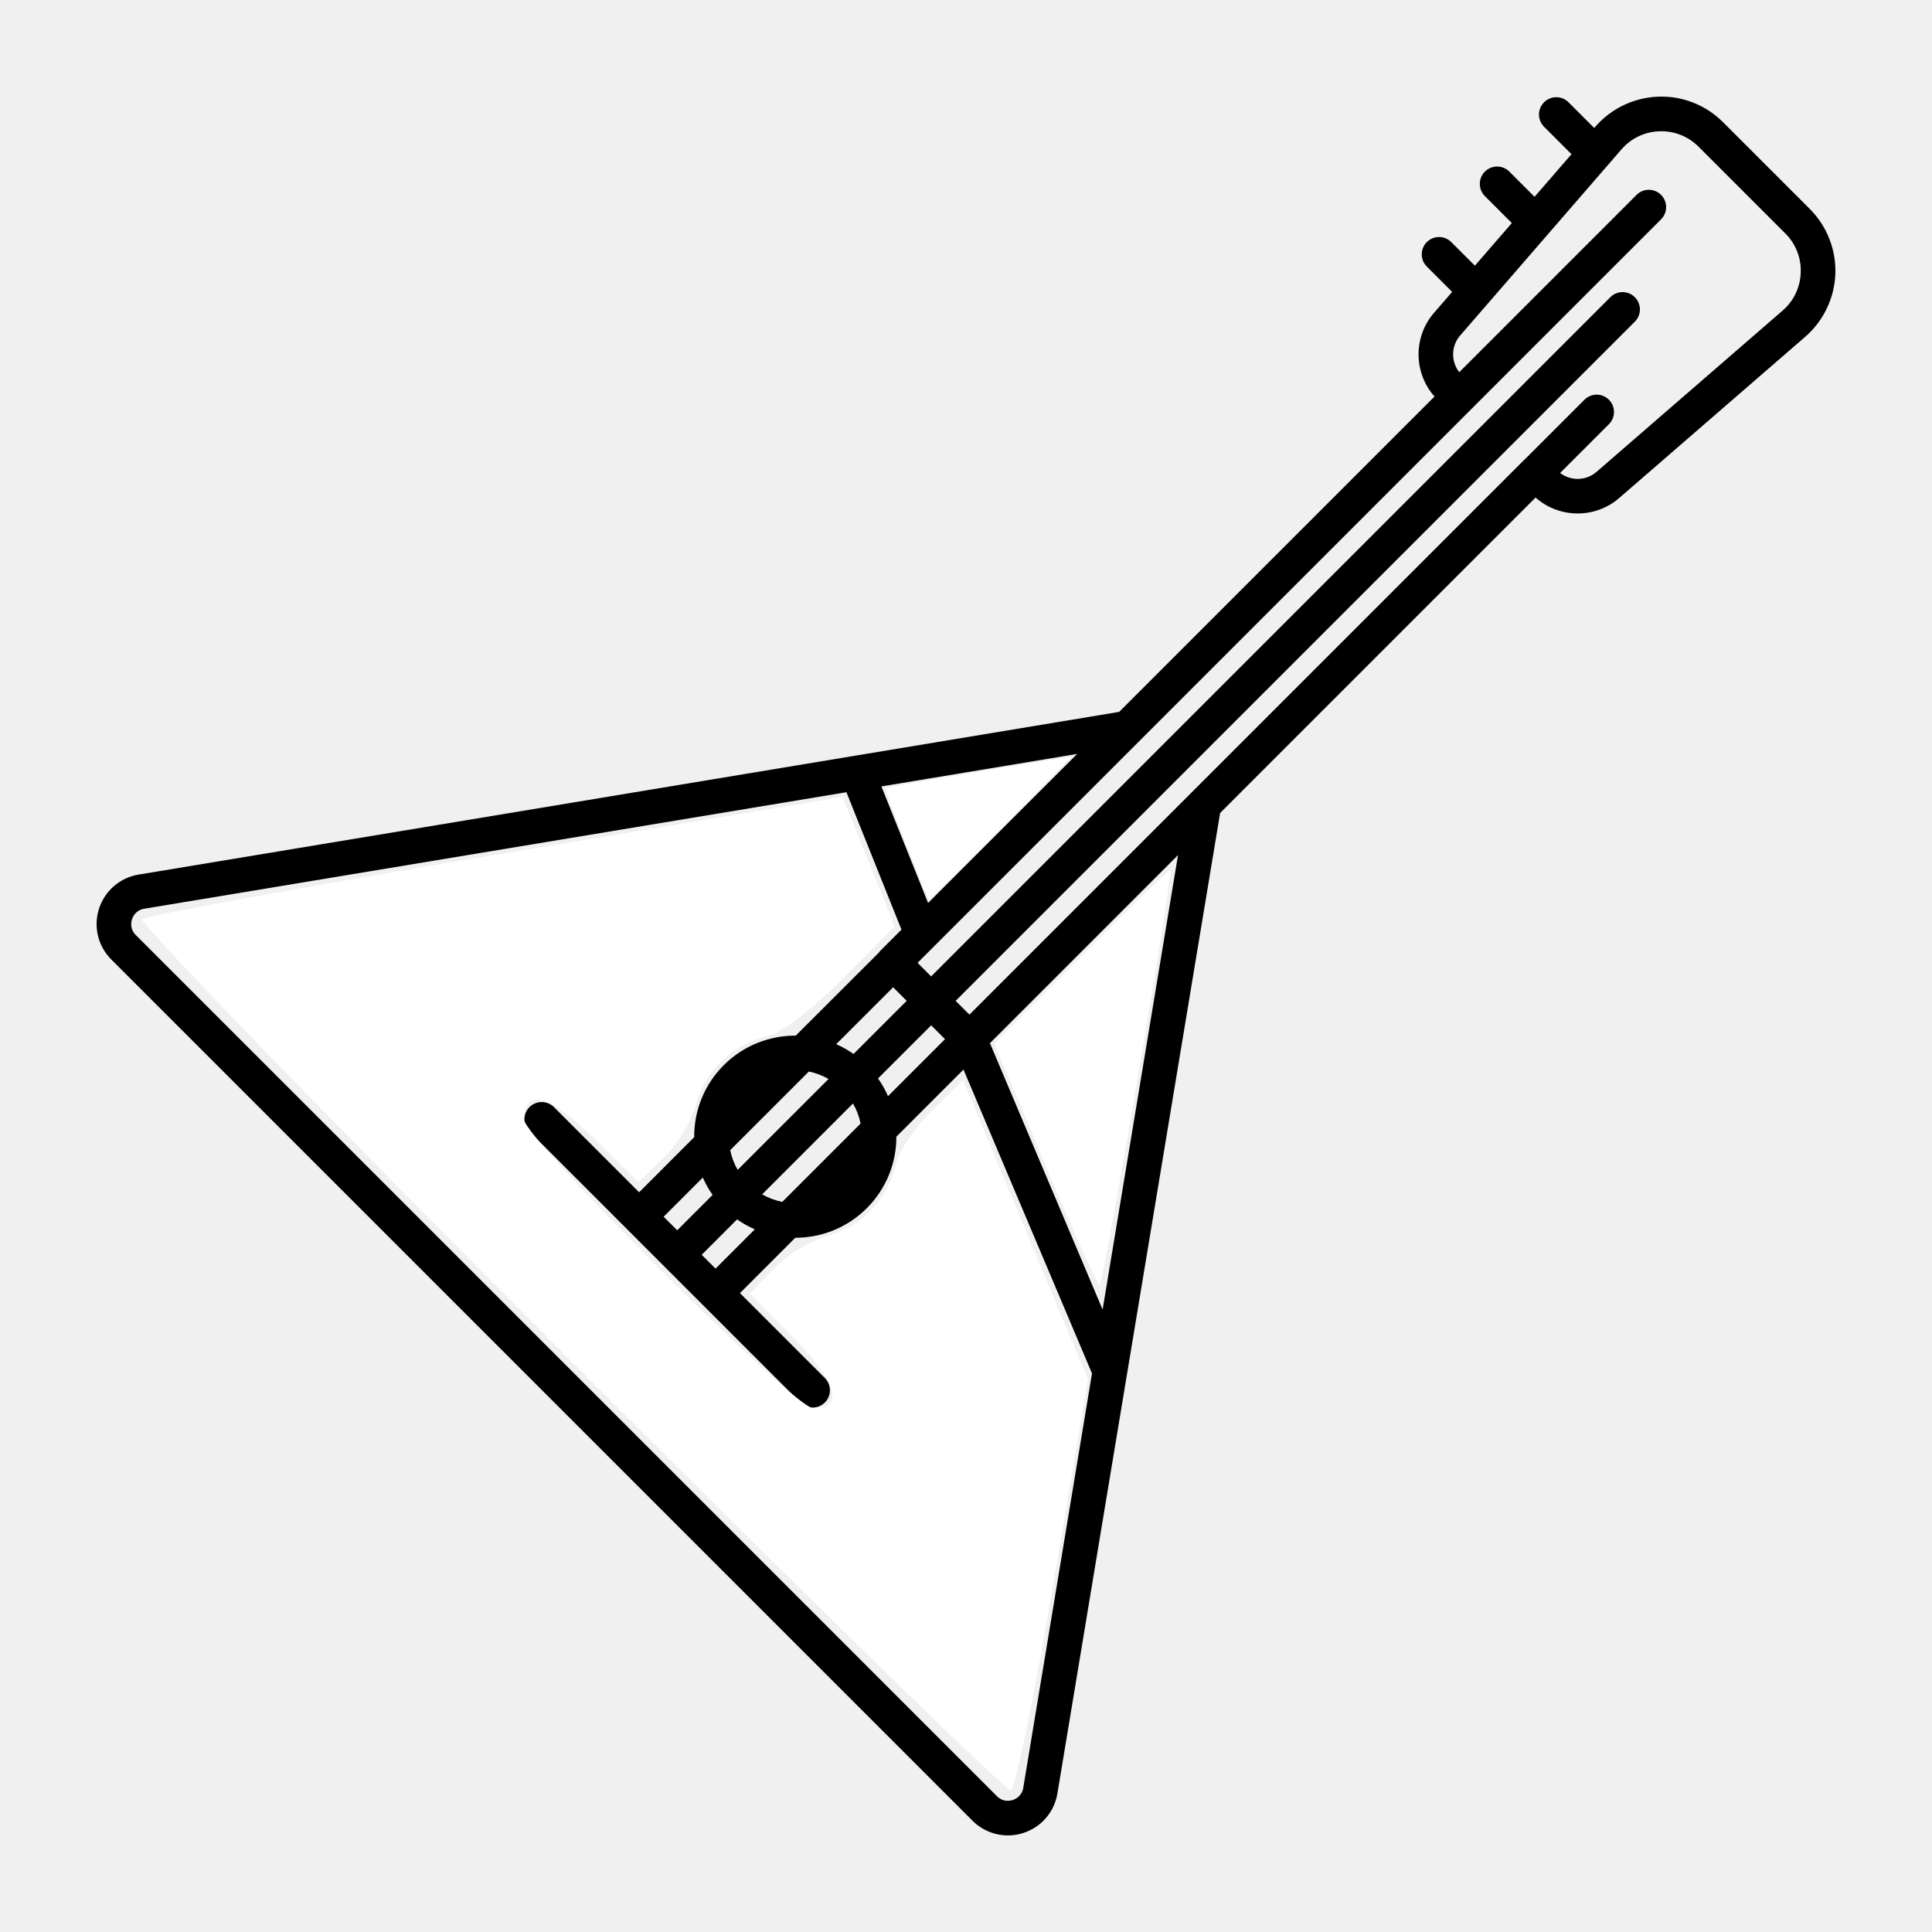
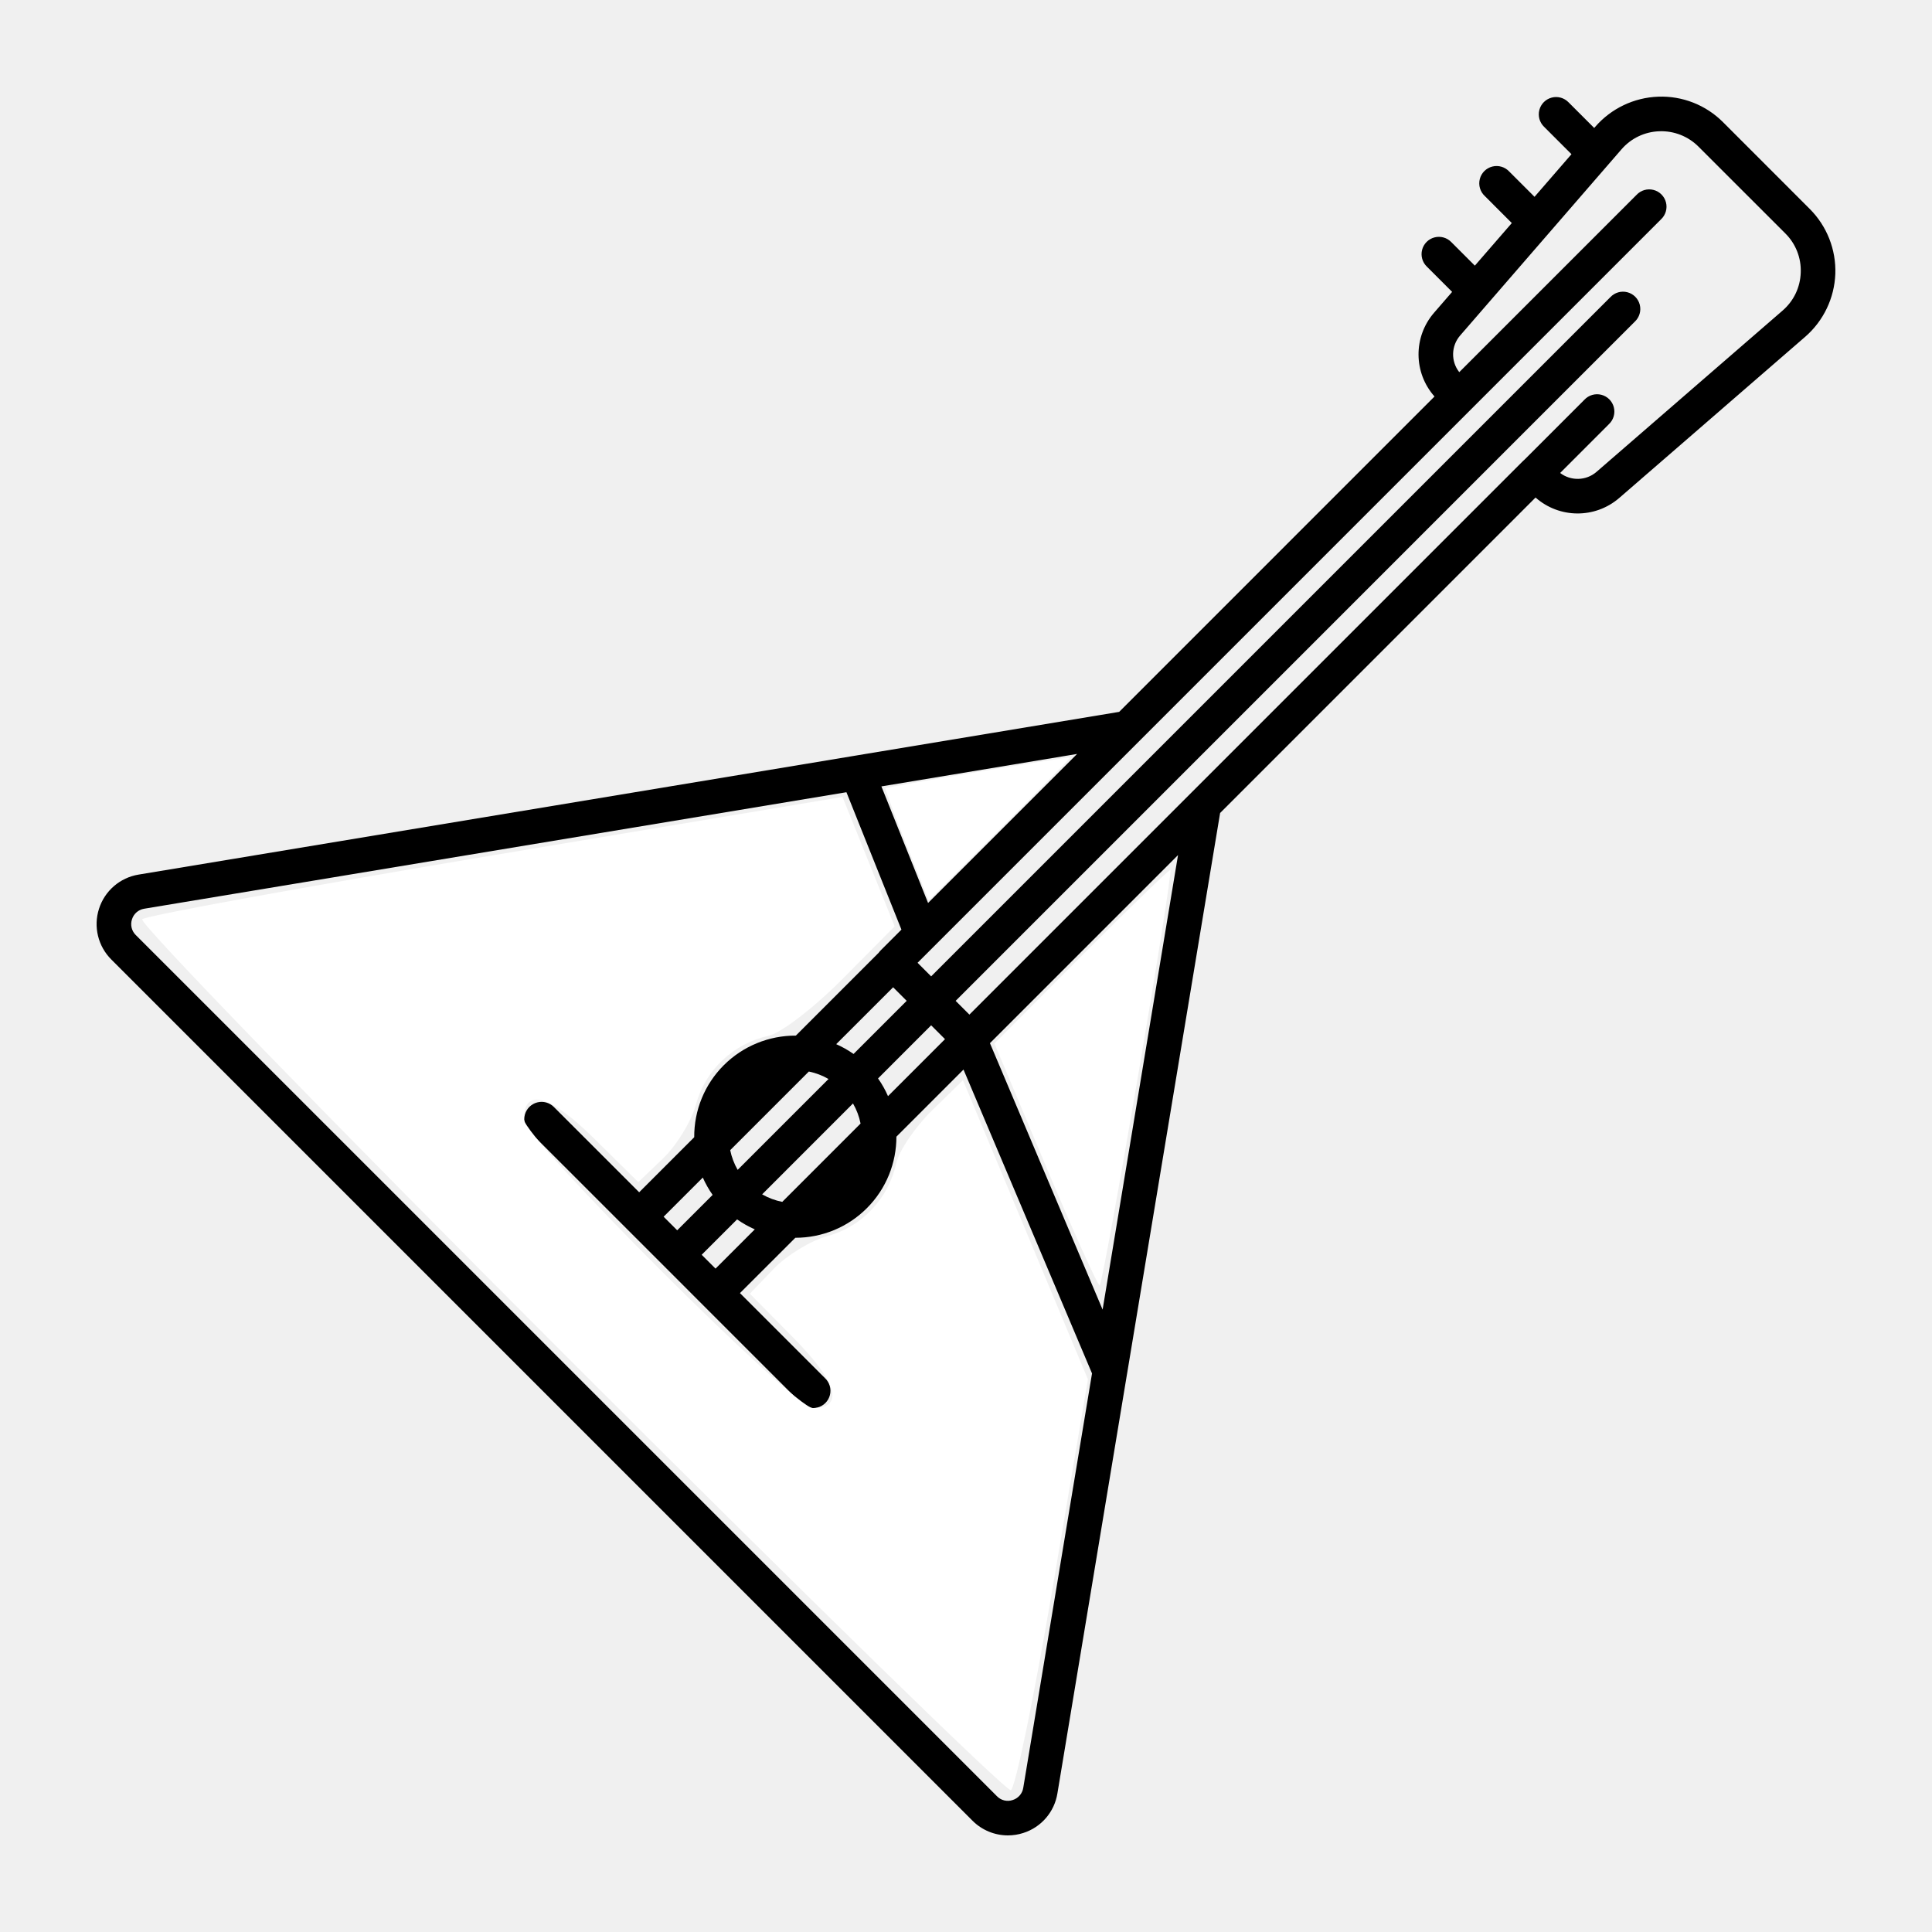
- <svg xmlns="http://www.w3.org/2000/svg" fill="#000000" height="100" width="100" version="1.1" id="Capa_1" viewBox="0 0 100 100" xml:space="preserve">
-   <defs id="defs1" />
-   <path d="m 52.167,95 c -0.677,0 -1.335,-0.266 -1.832,-0.761 L 5.762,49.664 C 5.071,48.974 4.827,47.966 5.125,47.036 5.424,46.106 6.208,45.428 7.172,45.269 l 37.029,-6.144 c 0.018,-0.004 0.037,-0.007 0.055,-0.009 l 13.672,-2.269 16.323,-16.323 c -1.084,-1.217 -1.109,-3.083 -0.03,-4.328 l 0.942,-1.087 -1.311,-1.311 c -0.35,-0.35 -0.35,-0.917 0,-1.267 0.35,-0.35 0.917,-0.35 1.267,0 l 1.221,1.22 1.912,-2.206 -1.395,-1.395 c -0.35,-0.35 -0.35,-0.917 0,-1.267 0.35,-0.35 0.917,-0.35 1.267,0 L 79.428,10.187 81.34,7.981 79.92,6.561 c -0.35,-0.35 -0.35,-0.917 0,-1.267 0.35,-0.35 0.917,-0.35 1.267,0 l 1.33,1.33 0.054,-0.063 c 0.819,-0.945 2.006,-1.513 3.256,-1.557 1.258,-0.052 2.473,0.437 3.358,1.321 l 4.491,4.491 c 0.885,0.884 1.366,2.108 1.321,3.358 -0.045,1.25 -0.612,2.436 -1.557,3.256 l -9.634,8.35 c -1.243,1.078 -3.108,1.054 -4.325,-0.027 l -16.328,16.328 -4.816,29.024 c -0.002,0.015 -0.005,0.029 -0.008,0.044 l -3.598,21.68 c -0.159,0.964 -0.837,1.748 -1.767,2.047 -0.262,0.084 -0.531,0.125 -0.797,0.125 z m -8.356,-53.995 -36.345,6.031 c -0.437,0.073 -0.589,0.407 -0.634,0.548 -0.045,0.141 -0.116,0.501 0.197,0.814 L 51.602,92.972 c 0.313,0.313 0.674,0.243 0.814,0.197 0.14,-0.045 0.475,-0.197 0.548,-0.634 v 0 l 3.558,-21.446 -6.652,-15.728 -3.473,3.473 c 0,1.341 -0.51,2.681 -1.531,3.702 -1.02,1.02 -2.361,1.531 -3.702,1.531 -4.48e-4,0 -4.48e-4,0 -4.48e-4,0 l -2.864,2.864 4.395,4.395 c 0.35,0.35 0.35,0.917 0,1.267 -0.35,0.35 -0.917,0.35 -1.267,0 l -5.018,-5.018 c -0.004,-0.003 -0.007,-0.007 -0.01,-0.01 -0.004,-0.004 -0.007,-0.007 -0.01,-0.01 l -1.961,-1.961 c -0.004,-0.004 -0.009,-0.008 -0.012,-0.012 -0.004,-0.004 -0.008,-0.008 -0.012,-0.012 l -6.999,-6.999 c -0.35,-0.35 -0.35,-0.917 0,-1.267 0.35,-0.35 0.917,-0.35 1.267,0 l 4.408,4.408 2.85,-2.851 c -0.007,-1.349 0.504,-2.7 1.531,-3.728 1.027,-1.027 2.381,-1.532 3.728,-1.531 L 45.483,49.313 c 0.03,-0.043 0.064,-0.084 0.102,-0.121 l 1.075,-1.075 z m 7.428,12.989 5.832,13.792 3.904,-23.528 z M 36.32,64.947 37.036,65.663 39.068,63.631 c -0.318,-0.139 -0.625,-0.31 -0.916,-0.516 z m -1.97,-1.969 0.702,0.702 1.832,-1.832 c -0.201,-0.285 -0.37,-0.586 -0.507,-0.898 z m 5.098,-1.159 c 0.327,0.188 0.68,0.318 1.041,0.391 l 4.054,-4.054 c -0.073,-0.367 -0.205,-0.718 -0.392,-1.04 z m -1.653,-2.286 c 0.073,0.354 0.202,0.698 0.386,1.019 l 4.703,-4.703 c -0.316,-0.183 -0.659,-0.313 -1.018,-0.387 z m 7.652,-3.713 c 0.205,0.291 0.377,0.598 0.516,0.916 l 2.95,-2.95 -0.716,-0.716 z m -2.165,-1.774 c 0.311,0.138 0.613,0.307 0.898,0.507 l 2.75,-2.75 -0.702,-0.702 z m 6.182,-2.242 0.713,0.713 28.663,-28.663 c 0.022,-0.023 0.046,-0.044 0.07,-0.064 l 3.1,-3.1 c 0.35,-0.35 0.917,-0.35 1.267,0 0.35,0.35 0.35,0.917 0,1.267 l -2.525,2.525 c 0.551,0.422 1.342,0.41 1.879,-0.055 l 9.635,-8.35 c 0.579,-0.502 0.912,-1.2 0.94,-1.965 0.028,-0.765 -0.256,-1.485 -0.797,-2.027 L 87.917,7.592 C 87.375,7.051 86.652,6.77 85.89,6.794 85.124,6.822 84.426,7.156 83.924,7.735 l -8.349,9.634 c -0.47,0.542 -0.478,1.343 -0.044,1.895 l 9.178,-9.178 c 0.35,-0.35 0.917,-0.35 1.267,0 0.35,0.35 0.35,0.917 0,1.267 l -38.483,38.483 0.702,0.703 35.157,-35.157 c 0.35,-0.35 0.917,-0.35 1.267,0 0.35,0.35 0.35,0.917 0,1.267 z m -3.843,-11.099 2.417,6.033 7.714,-7.714 z" id="path1" style="stroke-width:1" />
-   <path style="fill:#ffffff;stroke:none;stroke-width:1;stroke-linecap:square;stroke-linejoin:round;stroke-miterlimit:4.7" d="M 29.466,70.356 C 17.125,58.014 7.178,47.765 7.361,47.58 7.543,47.396 15.774,45.897 25.651,44.248 l 17.958,-2.998 1.35,3.349 1.35,3.349 -2.68,2.704 c -1.496,1.51 -3.199,2.818 -3.855,2.962 -1.805,0.396 -3.268,1.776 -3.739,3.526 -0.235,0.873 -1.005,2.14 -1.711,2.817 l -1.284,1.23 -2.291,-2.262 c -2.306,-2.277 -3.629,-2.638 -3.629,-0.989 0,0.985 13.969,14.945 14.954,14.945 1.64,0 1.275,-1.327 -0.998,-3.629 l -2.262,-2.291 1.23,-1.284 c 0.677,-0.706 1.944,-1.476 2.817,-1.711 1.753,-0.472 3.13,-1.935 3.528,-3.749 0.143,-0.651 0.979,-1.886 1.858,-2.744 l 1.598,-1.56 3.234,7.742 3.234,7.742 -1.788,10.561 C 53.54,87.768 52.548,92.583 52.32,92.659 52.091,92.735 41.807,82.699 29.466,70.356 Z" id="path2" />
-   <path style="fill:#ffffff;stroke:none;stroke-width:1;stroke-linecap:square;stroke-linejoin:round;stroke-miterlimit:4.7" d="m 54.098,60.268 -2.626,-6.258 4.51,-4.532 c 2.481,-2.492 4.548,-4.494 4.595,-4.447 0.163,0.163 -3.471,21.495 -3.661,21.495 -0.106,0 -1.374,-2.816 -2.818,-6.258 z" id="path3" />
-   <path style="fill:#ffffff;stroke:#b5b5b5;stroke-width:1;stroke-linecap:square;stroke-linejoin:round;stroke-miterlimit:4.7" d="" id="path4" />
-   <path style="fill:#ffffff;stroke:#b5b5b5;stroke-width:1;stroke-linecap:square;stroke-linejoin:round;stroke-miterlimit:4.7" d="" id="path5" />
-   <path style="fill:#ffffff;stroke:#b5b5b5;stroke-width:1;stroke-linecap:square;stroke-linejoin:round;stroke-miterlimit:4.7" d="" id="path6" />
-   <path style="fill:#ffffff;stroke:#b5b5b5;stroke-width:1;stroke-linecap:square;stroke-linejoin:round;stroke-miterlimit:4.7" d="" id="path7" />
-   <path style="fill:#ffffff;stroke:none;stroke-width:1;stroke-linecap:square;stroke-linejoin:round;stroke-miterlimit:4.7" d="m 46.923,43.732 c -0.632,-1.581 -1.124,-2.9 -1.092,-2.932 0.077,-0.077 9.506,-1.651 9.561,-1.596 0.024,0.024 -1.613,1.699 -3.638,3.723 l -3.681,3.679 z" id="path8" />
+ <svg xmlns="http://www.w3.org/2000/svg" xml:space="preserve" width="100" height="100">
+   <path d="M52.167 95a2.59 2.59 0 0 1-1.831-.761L5.762 49.664a2.59 2.59 0 0 1-.637-2.628 2.59 2.59 0 0 1 2.047-1.767l37.03-6.145.054-.009 13.672-2.269L74.25 20.523a3.29 3.29 0 0 1-.03-4.328l.942-1.087-1.31-1.31a.896.896 0 1 1 1.266-1.268l1.22 1.22 1.913-2.205-1.395-1.396a.896.896 0 1 1 1.266-1.266l1.305 1.304 1.912-2.206-1.42-1.42a.896.896 0 1 1 1.267-1.267l1.33 1.33.054-.063a4.54 4.54 0 0 1 3.256-1.557 4.5 4.5 0 0 1 3.358 1.32l4.49 4.492a4.53 4.53 0 0 1 1.322 3.358 4.54 4.54 0 0 1-1.557 3.256l-9.634 8.35a3.29 3.29 0 0 1-4.325-.028L63.153 42.08l-4.816 29.024-.008.044-3.598 21.68a2.58 2.58 0 0 1-1.767 2.047 2.6 2.6 0 0 1-.797.125m-8.356-53.995-36.345 6.03a.79.79 0 0 0-.634.548.79.79 0 0 0 .196.815l44.574 44.574a.78.78 0 0 0 .815.197.79.79 0 0 0 .547-.634l3.559-21.446-6.652-15.728-3.473 3.473c0 1.34-.51 2.681-1.53 3.702a5.22 5.22 0 0 1-3.702 1.531L38.3 66.931l4.395 4.395a.896.896 0 1 1-1.266 1.266l-5.018-5.018-.01-.01-.01-.01-1.96-1.961-.012-.012-.012-.012-6.999-6.998a.896.896 0 1 1 1.267-1.267l4.408 4.408 2.85-2.85a5.22 5.22 0 0 1 1.531-3.728 5.25 5.25 0 0 1 3.728-1.531l4.29-4.29a1 1 0 0 1 .101-.121l1.075-1.075zm7.428 12.989 5.832 13.792 3.904-23.528zm-14.92 10.953.717.716 2.032-2.032a5.2 5.2 0 0 1-.916-.516zm-1.97-1.97.703.703 1.833-1.832c-.201-.285-.37-.587-.508-.898zm5.099-1.158c.327.188.68.318 1.041.39l4.054-4.054a3.4 3.4 0 0 0-.392-1.04zm-1.653-2.286c.073.354.202.698.386 1.019l4.703-4.703a3.4 3.4 0 0 0-1.018-.387zm7.652-3.713c.205.29.377.598.516.916l2.95-2.95-.717-.716zm-2.165-1.774c.311.137.613.307.898.507l2.75-2.75-.702-.702zm6.182-2.242.712.712L78.84 23.853a1 1 0 0 1 .07-.064l3.1-3.1a.896.896 0 1 1 1.267 1.266l-2.524 2.526c.55.422 1.342.41 1.879-.055l9.634-8.35c.579-.502.913-1.2.94-1.966a2.7 2.7 0 0 0-.797-2.027l-4.492-4.49a2.72 2.72 0 0 0-2.027-.799 2.7 2.7 0 0 0-1.966.94l-8.349 9.634a1.49 1.49 0 0 0-.044 1.895l9.178-9.178a.896.896 0 1 1 1.267 1.266L47.493 49.834l.703.703L83.353 15.38a.896.896 0 1 1 1.266 1.267zm-3.843-11.1 2.416 6.034 7.714-7.714z" style="stroke-width:1" />
+   <path d="M29.466 70.356C17.126 58.014 7.178 47.765 7.361 47.58s8.413-1.683 18.29-3.332l17.957-2.998 1.35 3.348 1.35 3.35-2.68 2.704c-1.496 1.51-3.2 2.818-3.855 2.962-1.805.397-3.268 1.776-3.74 3.526-.234.873-1.004 2.14-1.71 2.817l-1.285 1.23-2.29-2.262c-2.306-2.277-3.63-2.638-3.63-.989 0 .985 13.97 14.945 14.955 14.945 1.64 0 1.275-1.327-.998-3.629l-2.262-2.29 1.23-1.285c.677-.706 1.944-1.476 2.817-1.71 1.753-.473 3.13-1.936 3.528-3.75.143-.65.979-1.885 1.857-2.743l1.598-1.56 3.234 7.742 3.234 7.742-1.788 10.561c-.983 5.809-1.975 10.624-2.203 10.7-.229.076-10.513-9.96-22.854-22.303" style="fill:#fff;stroke:none;stroke-width:1;stroke-linecap:square;stroke-linejoin:round;stroke-miterlimit:4.7" />
+   <path d="m54.098 60.268-2.626-6.258 4.51-4.532c2.48-2.492 4.548-4.493 4.595-4.447.163.163-3.47 21.495-3.661 21.495-.106 0-1.374-2.816-2.818-6.258" style="fill:#fff;stroke:none;stroke-width:1;stroke-linecap:square;stroke-linejoin:round;stroke-miterlimit:4.7" />
+   <path d="M46.923 43.732c-.633-1.581-1.124-2.9-1.093-2.932.078-.078 9.507-1.651 9.562-1.596.023.023-1.614 1.699-3.638 3.722l-3.682 3.68z" style="fill:#fff;stroke:none;stroke-width:1;stroke-linecap:square;stroke-linejoin:round;stroke-miterlimit:4.7" />
</svg>
